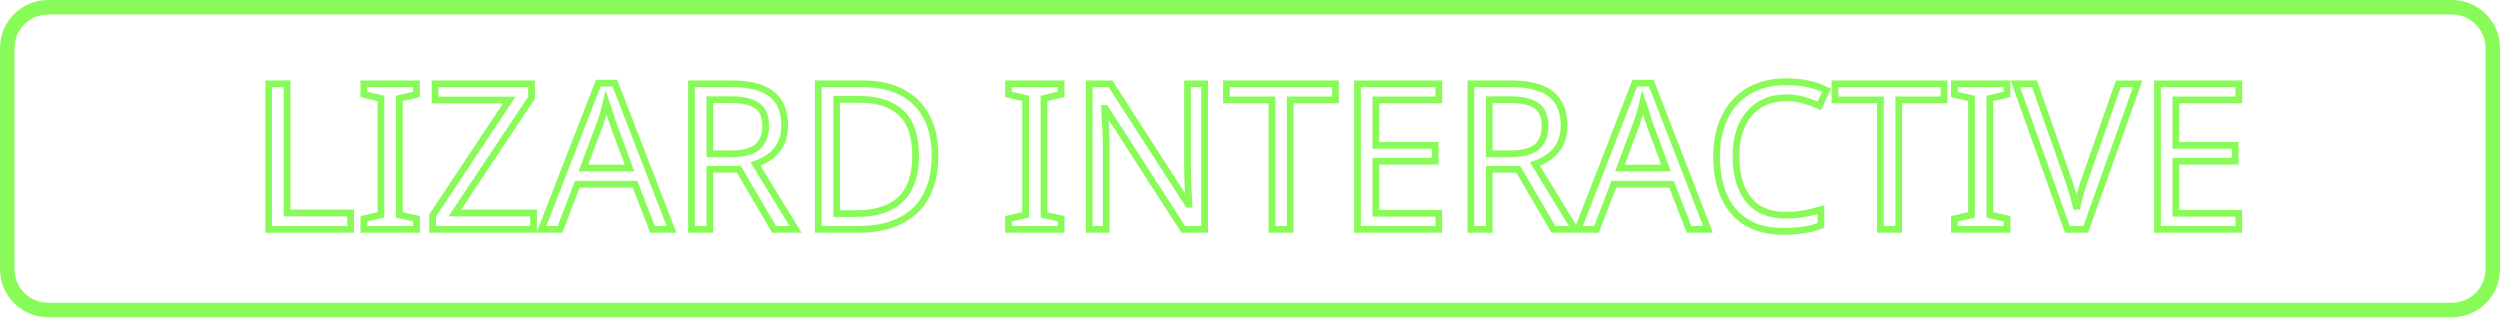
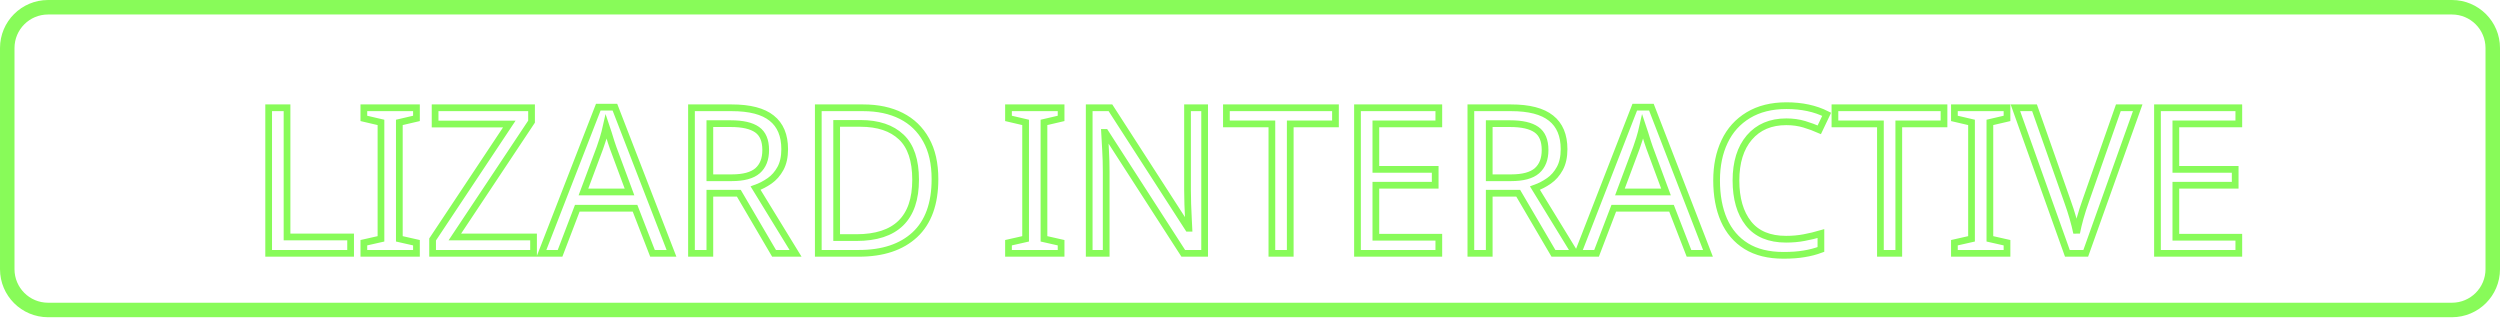
<svg xmlns="http://www.w3.org/2000/svg" width="312.674mm" height="39.675mm" viewBox="0 0 312.674 39.675" version="1.1">
  <g transform="translate(-215.8521,-319.5152)">
    <path style="fill:#88fb59;fill-opacity:1;stroke:none;stroke-width:0.204;stroke-opacity:1" d="m 181.377,324.021 -15.939,27.226 h 32.823 l -8.024,-12.937 -5.628,0.069 3.958,7.249 -12.926,-0.069 9.658,-15.33 z" />
    <path style="fill:#88fb59;fill-opacity:1;stroke-width:0.204" d="m 187.57,333.461 -3.286,3.47 h 5.533 z" />
    <ellipse style="display:inline;fill:none;fill-opacity:1;stroke:#88fb59;stroke-width:2.105;stroke-dasharray:none;stroke-opacity:1" cx="181.818" cy="340.162" rx="22.848" ry="23.554" />
-     <text style="font-weight:500;font-size:25.497px;font-family:Gotham;text-anchor:middle;dominant-baseline:middle;fill:none;stroke:#88fb59;stroke-width:0.84;stroke-opacity:1" x="372.189" y="339.353">
+     <text style="font-weight:500;               font-size:25.497px;               font-family:Gotham;               text-anchor:middle;               dominant-baseline:middle;               fill:none;               stroke:#88fb59;               stroke-width:0.84;               stroke-opacity:1" x="372.189" y="339.353" dy="3">
      LIZARD INTERACTIVE
    </text>
    <rect style="fill:none;fill-opacity:1;stroke:#88fb59;stroke-width:1.813;stroke-linecap:round;stroke-miterlimit:4.9;stroke-dasharray:none;stroke-opacity:1" width="310.861" height="37.861" x="216.759" y="320.422" ry="5.1" />
  </g>
</svg>
